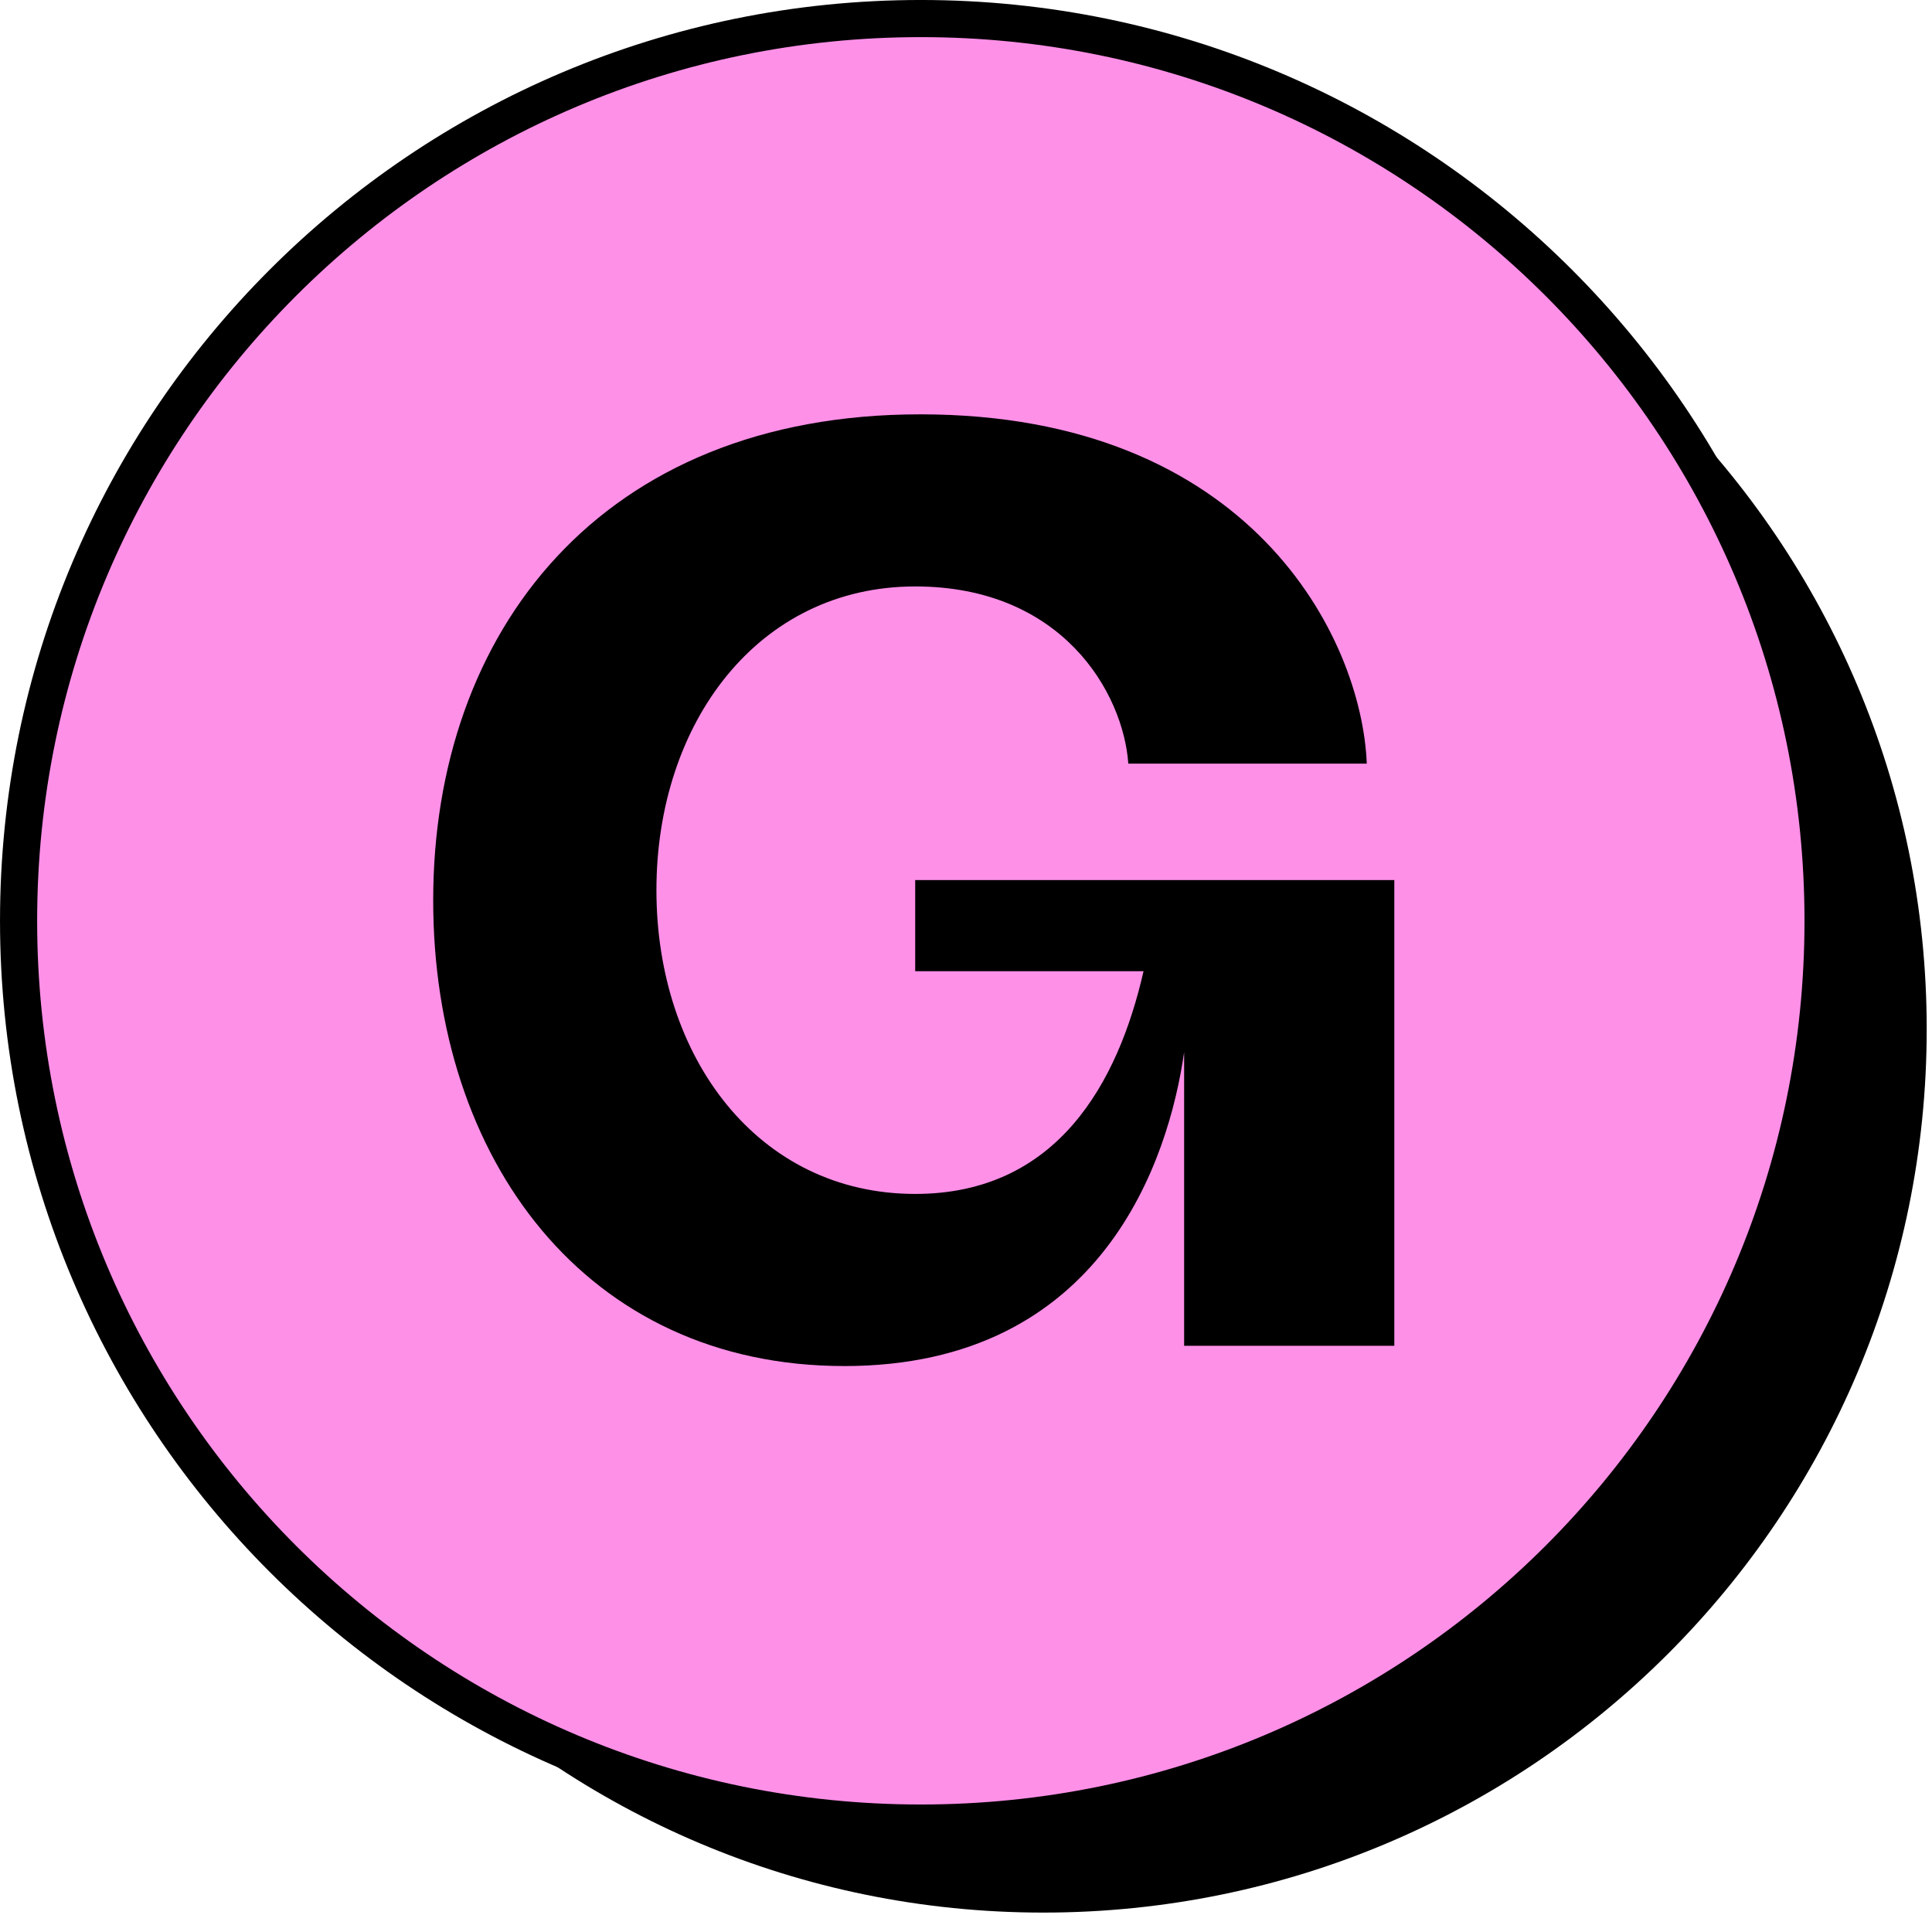
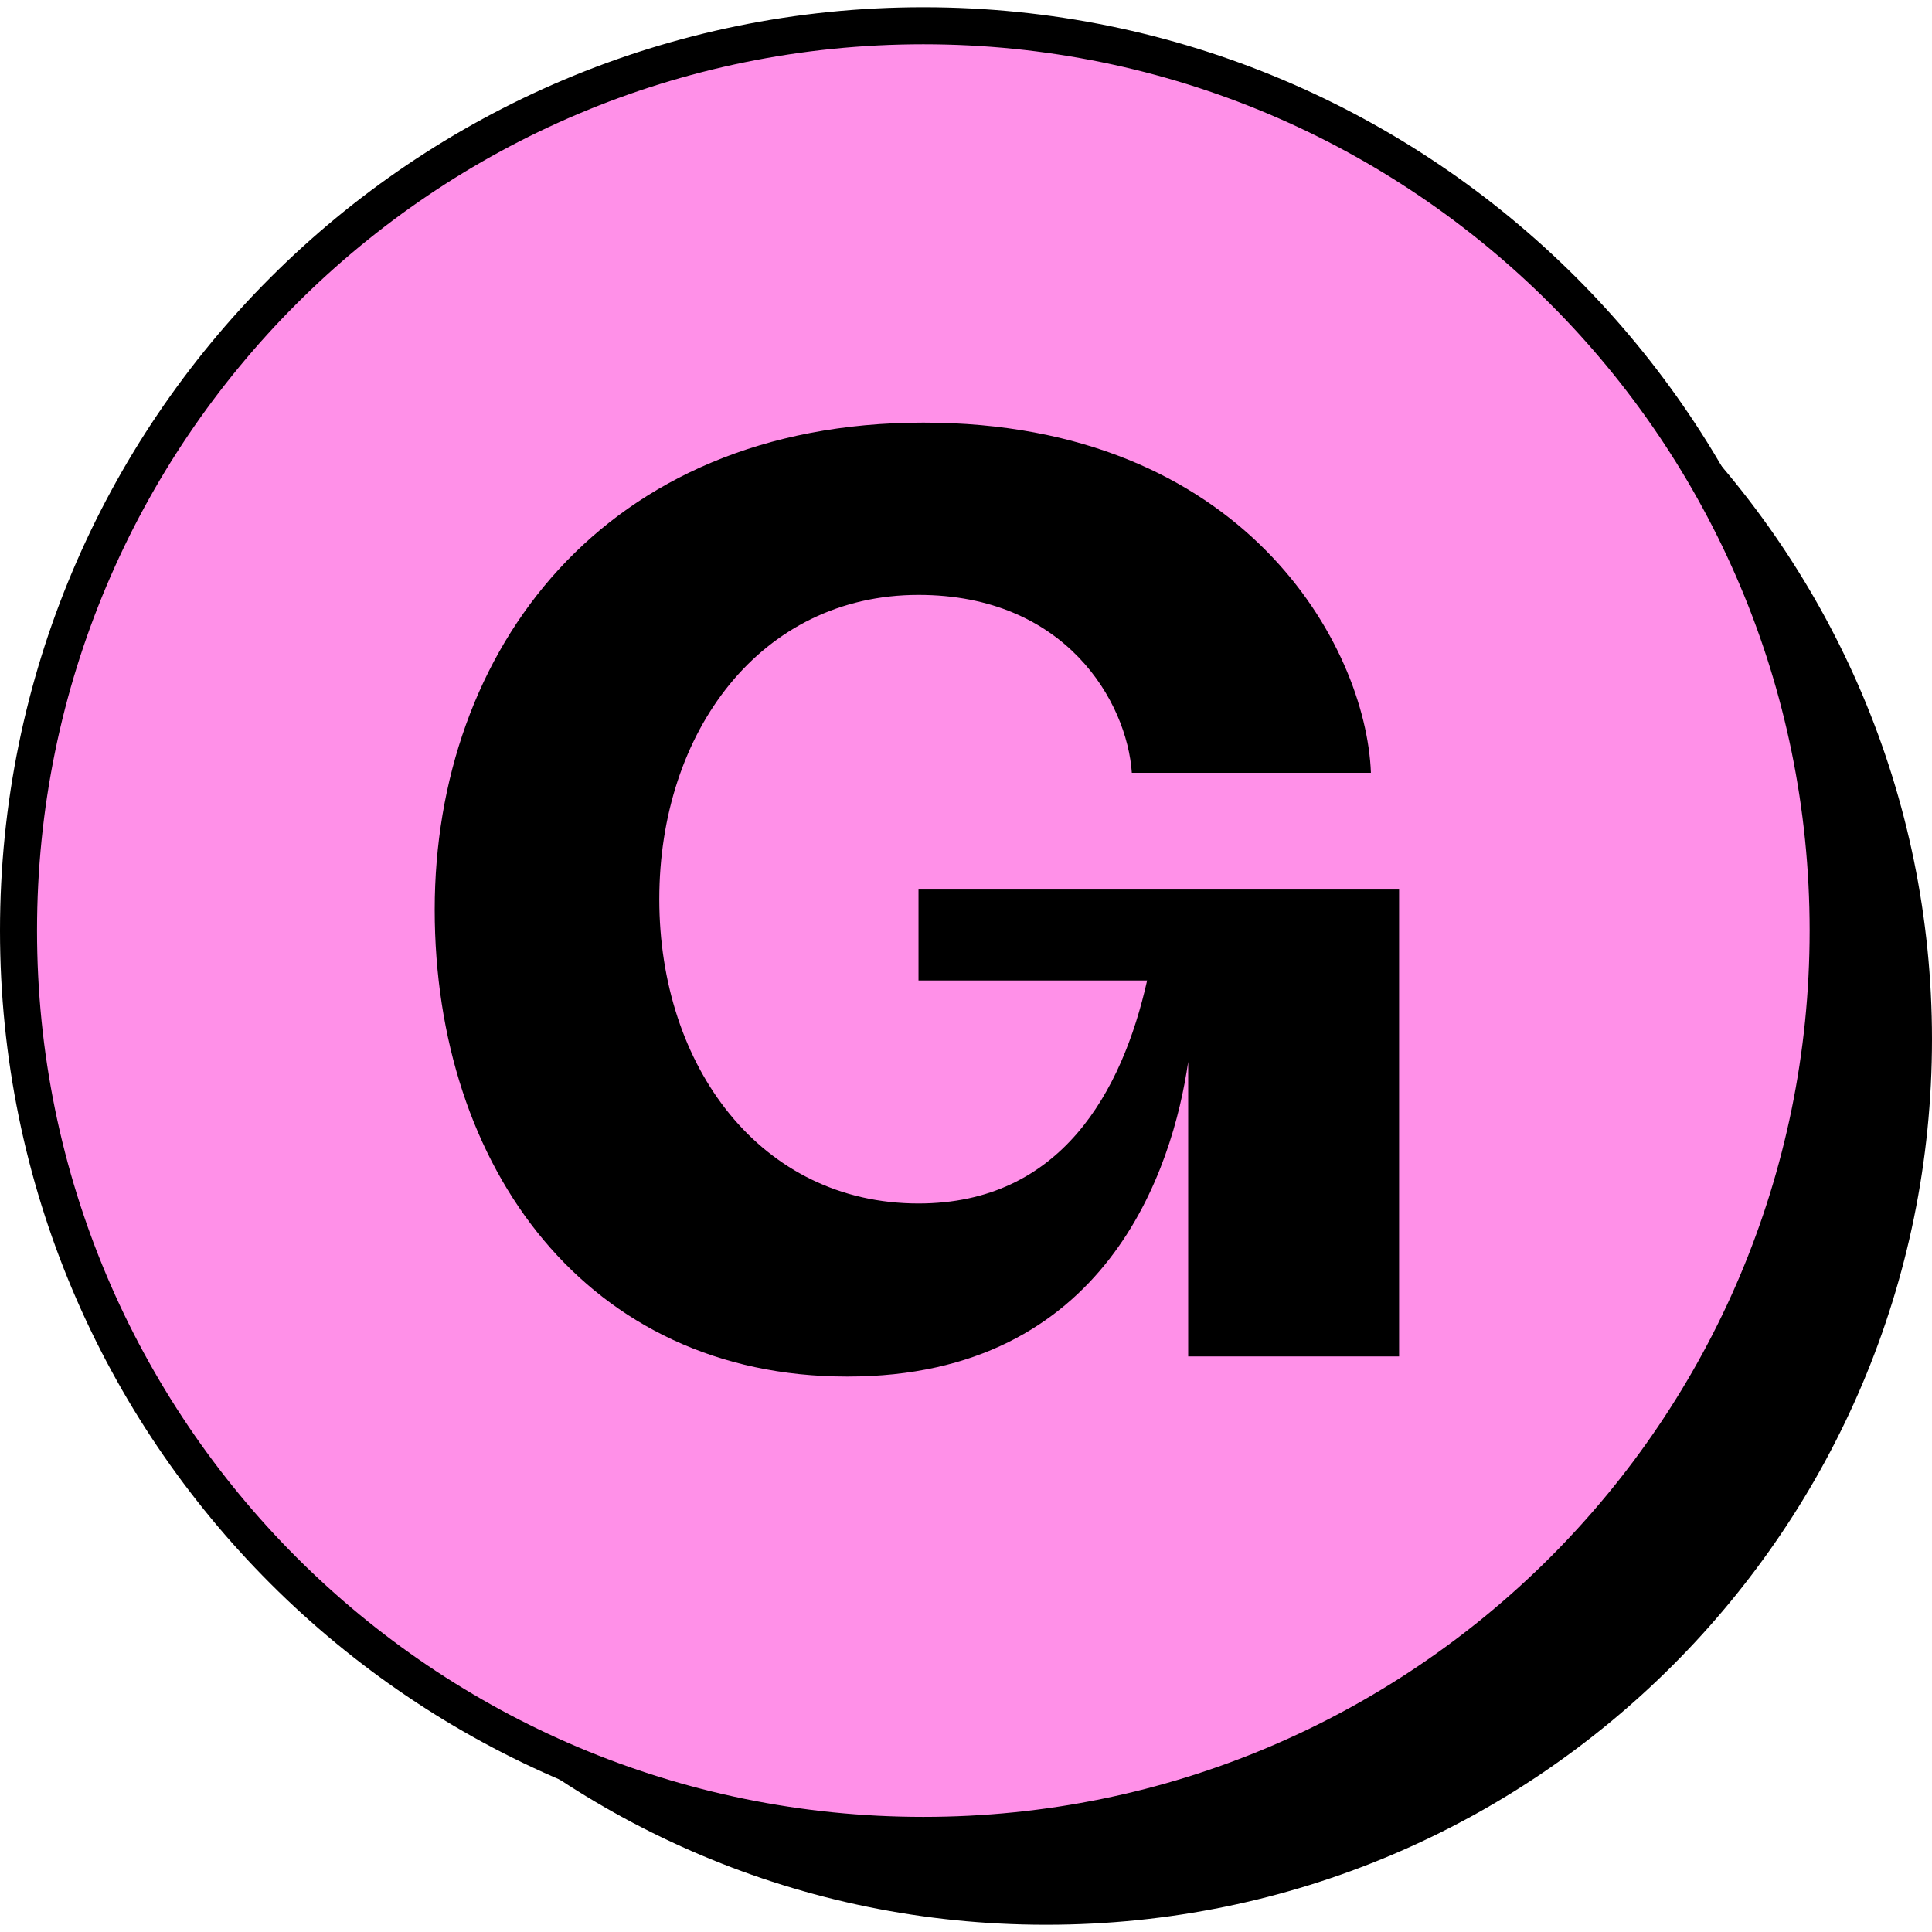
- <svg xmlns="http://www.w3.org/2000/svg" width="81" height="81" fill="none">
-   <path fill="#000" d="M43.741 80.186c20.455 0 37.037-16.582 37.037-37.037S64.196 6.112 43.741 6.112 6.704 22.694 6.704 43.149s16.582 37.037 37.037 37.037" />
-   <path fill="#FF90E8" stroke="#000" stroke-width="1.557" d="M38.605 76.433c20.892 0 37.828-16.936 37.828-37.828 0-20.89-16.936-37.827-37.828-37.827C17.715.778.779 17.714.779 38.606c0 20.89 16.936 37.827 37.828 37.827Z" />
-   <path fill="#000" d="M35.392 57.272c-10.849 0-17.23-8.701-17.23-19.526 0-11.249 7.02-20.375 20.421-20.375 13.828 0 18.508 9.339 18.72 14.645h-9.998c-.213-2.972-2.765-7.429-8.935-7.429-6.594 0-10.849 5.73-10.849 12.735s4.255 12.734 10.85 12.734c5.956 0 8.509-4.67 9.572-9.338H38.37v-3.82h20.087v19.525h-8.812v-12.31c-.638 4.458-3.404 13.16-14.253 13.16Z" />
+ <svg xmlns="http://www.w3.org/2000/svg" id="Layer_1" version="1.1" viewBox="0 0 24 24">
+   <defs>
+     <style>
+       .st0 {
+         fill: #ff90e8;
+         stroke: #000;
+         stroke-width: .46px;
+       }
+     </style>
+   </defs>
+   <path d="M13,23.91c6.08,0,11-4.93,11-11S19.07,1.9,13,1.9,1.99,6.83,1.99,12.91s4.93,11,11,11" />
+   <path class="st0" d="M11.47,22.8c6.21,0,11.24-5.03,11.24-11.24S17.68.32,11.47.32c-6.21,0-11.24,5.03-11.24,11.24s5.03,11.24,11.24,11.24h0Z" />
+   <path d="M10.52,17.1c-3.22,0-5.12-2.59-5.12-5.8s2.09-6.05,6.07-6.05,5.5,2.77,5.56,4.35h-2.97c-.06-.88-.82-2.21-2.65-2.21-1.96,0-3.22,1.7-3.22,3.78s1.26,3.78,3.22,3.78c1.77,0,2.53-1.39,2.84-2.77h-2.84v-1.13h5.97v5.8h-2.62v-3.66c-.19,1.32-1.01,3.91-4.23,3.91h0Z" />
</svg>
